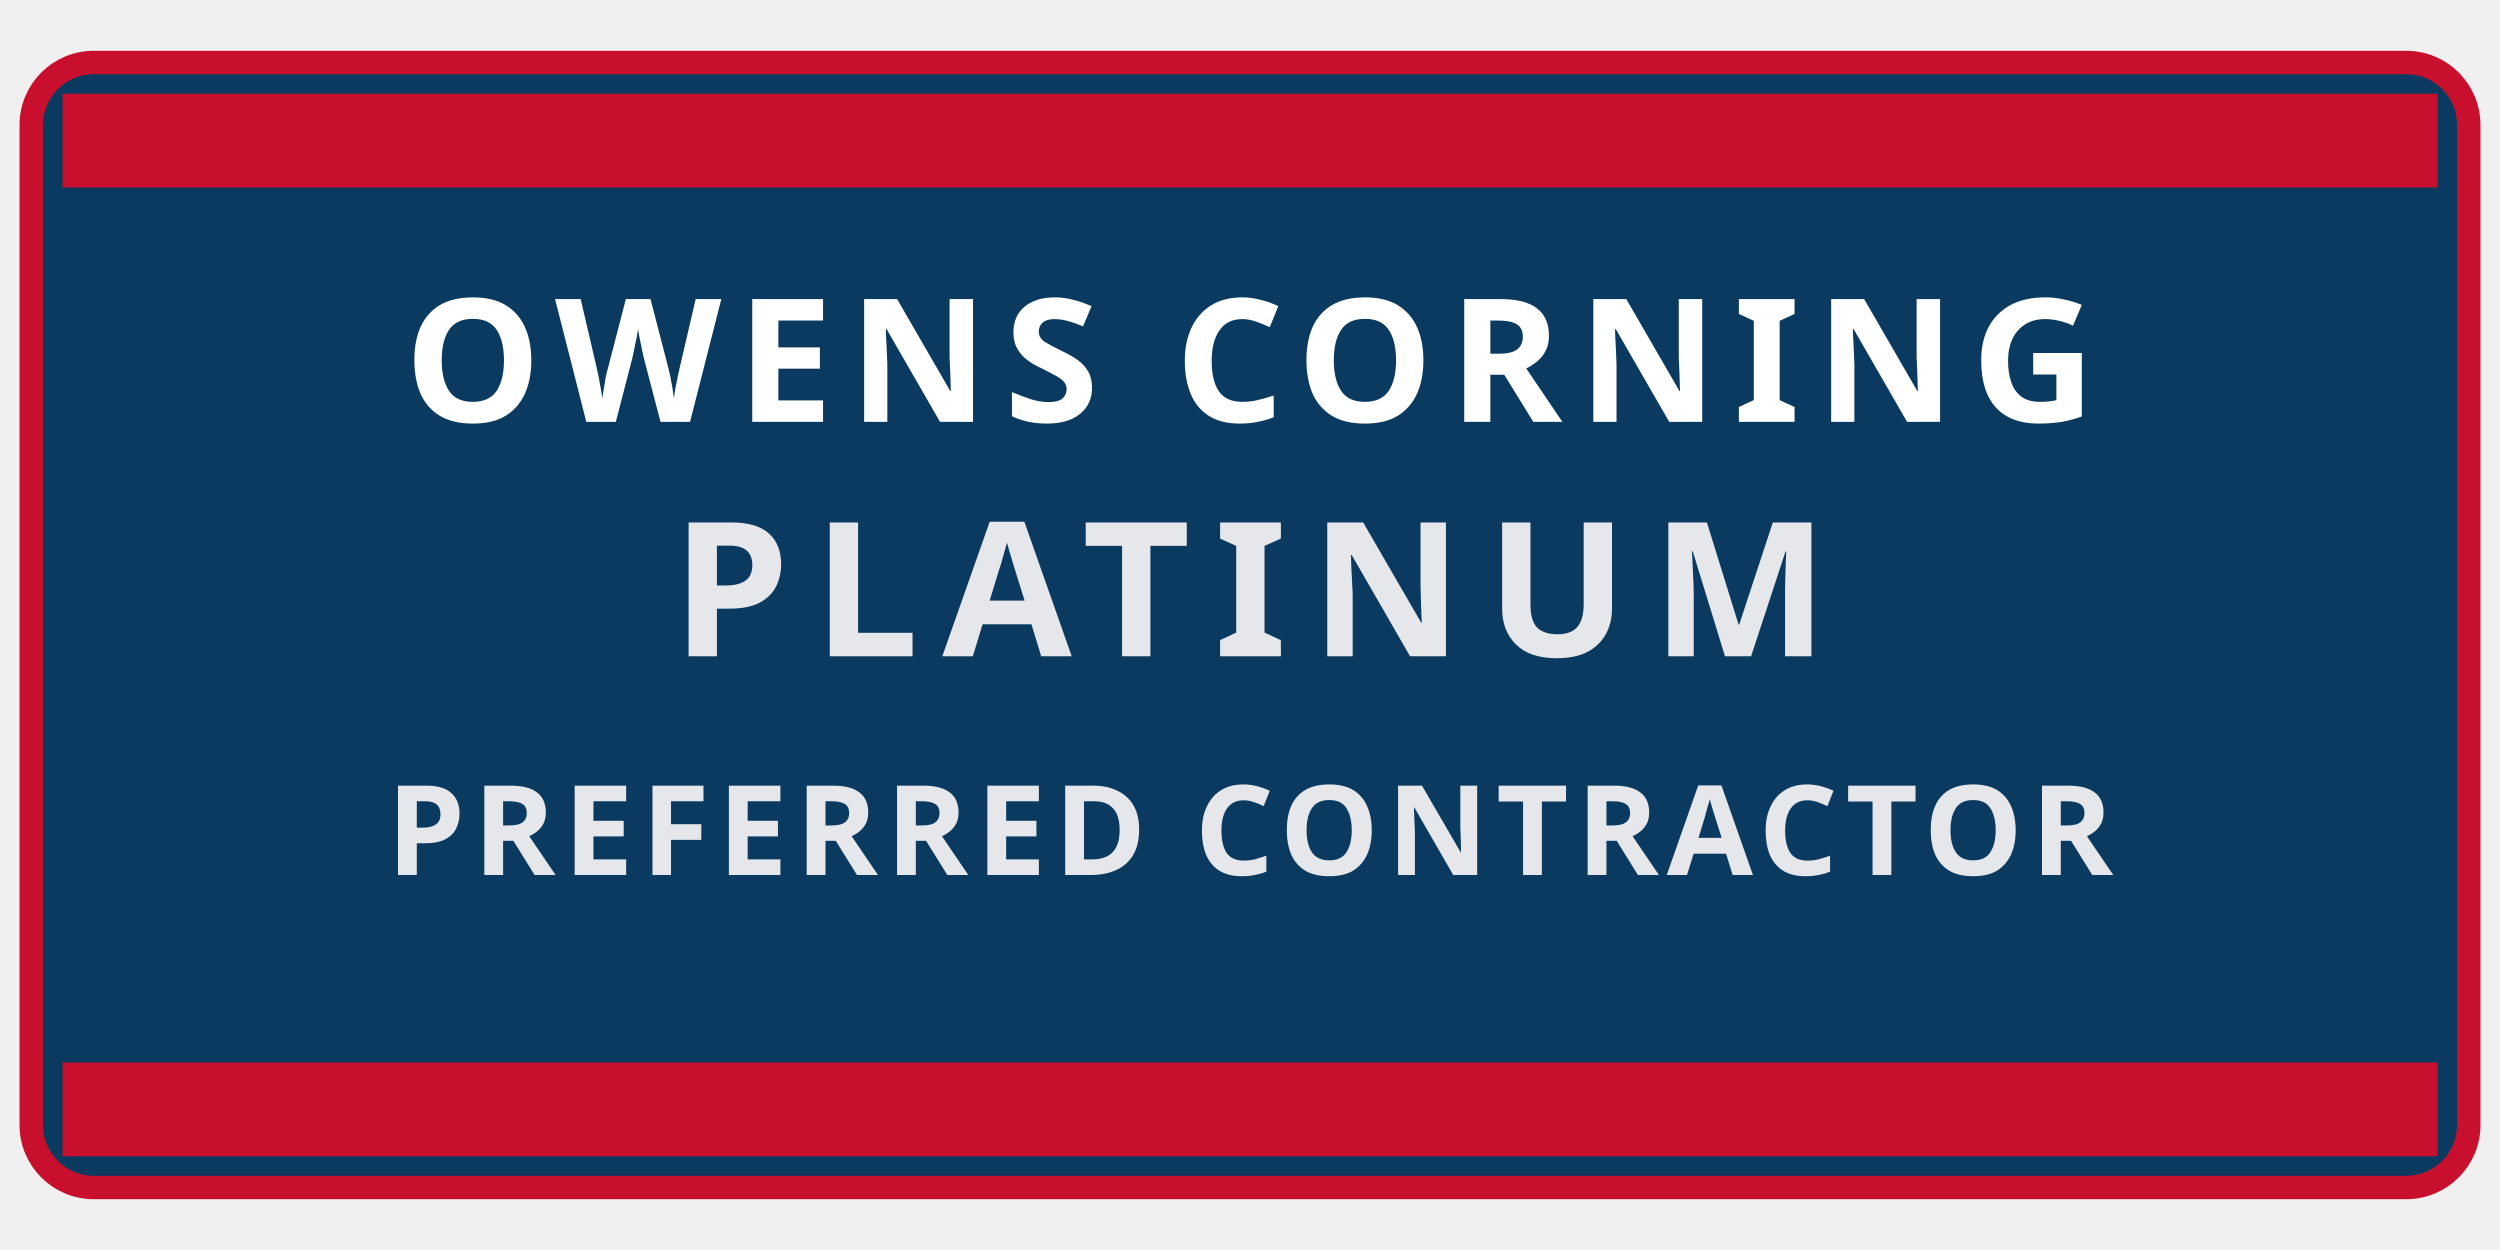
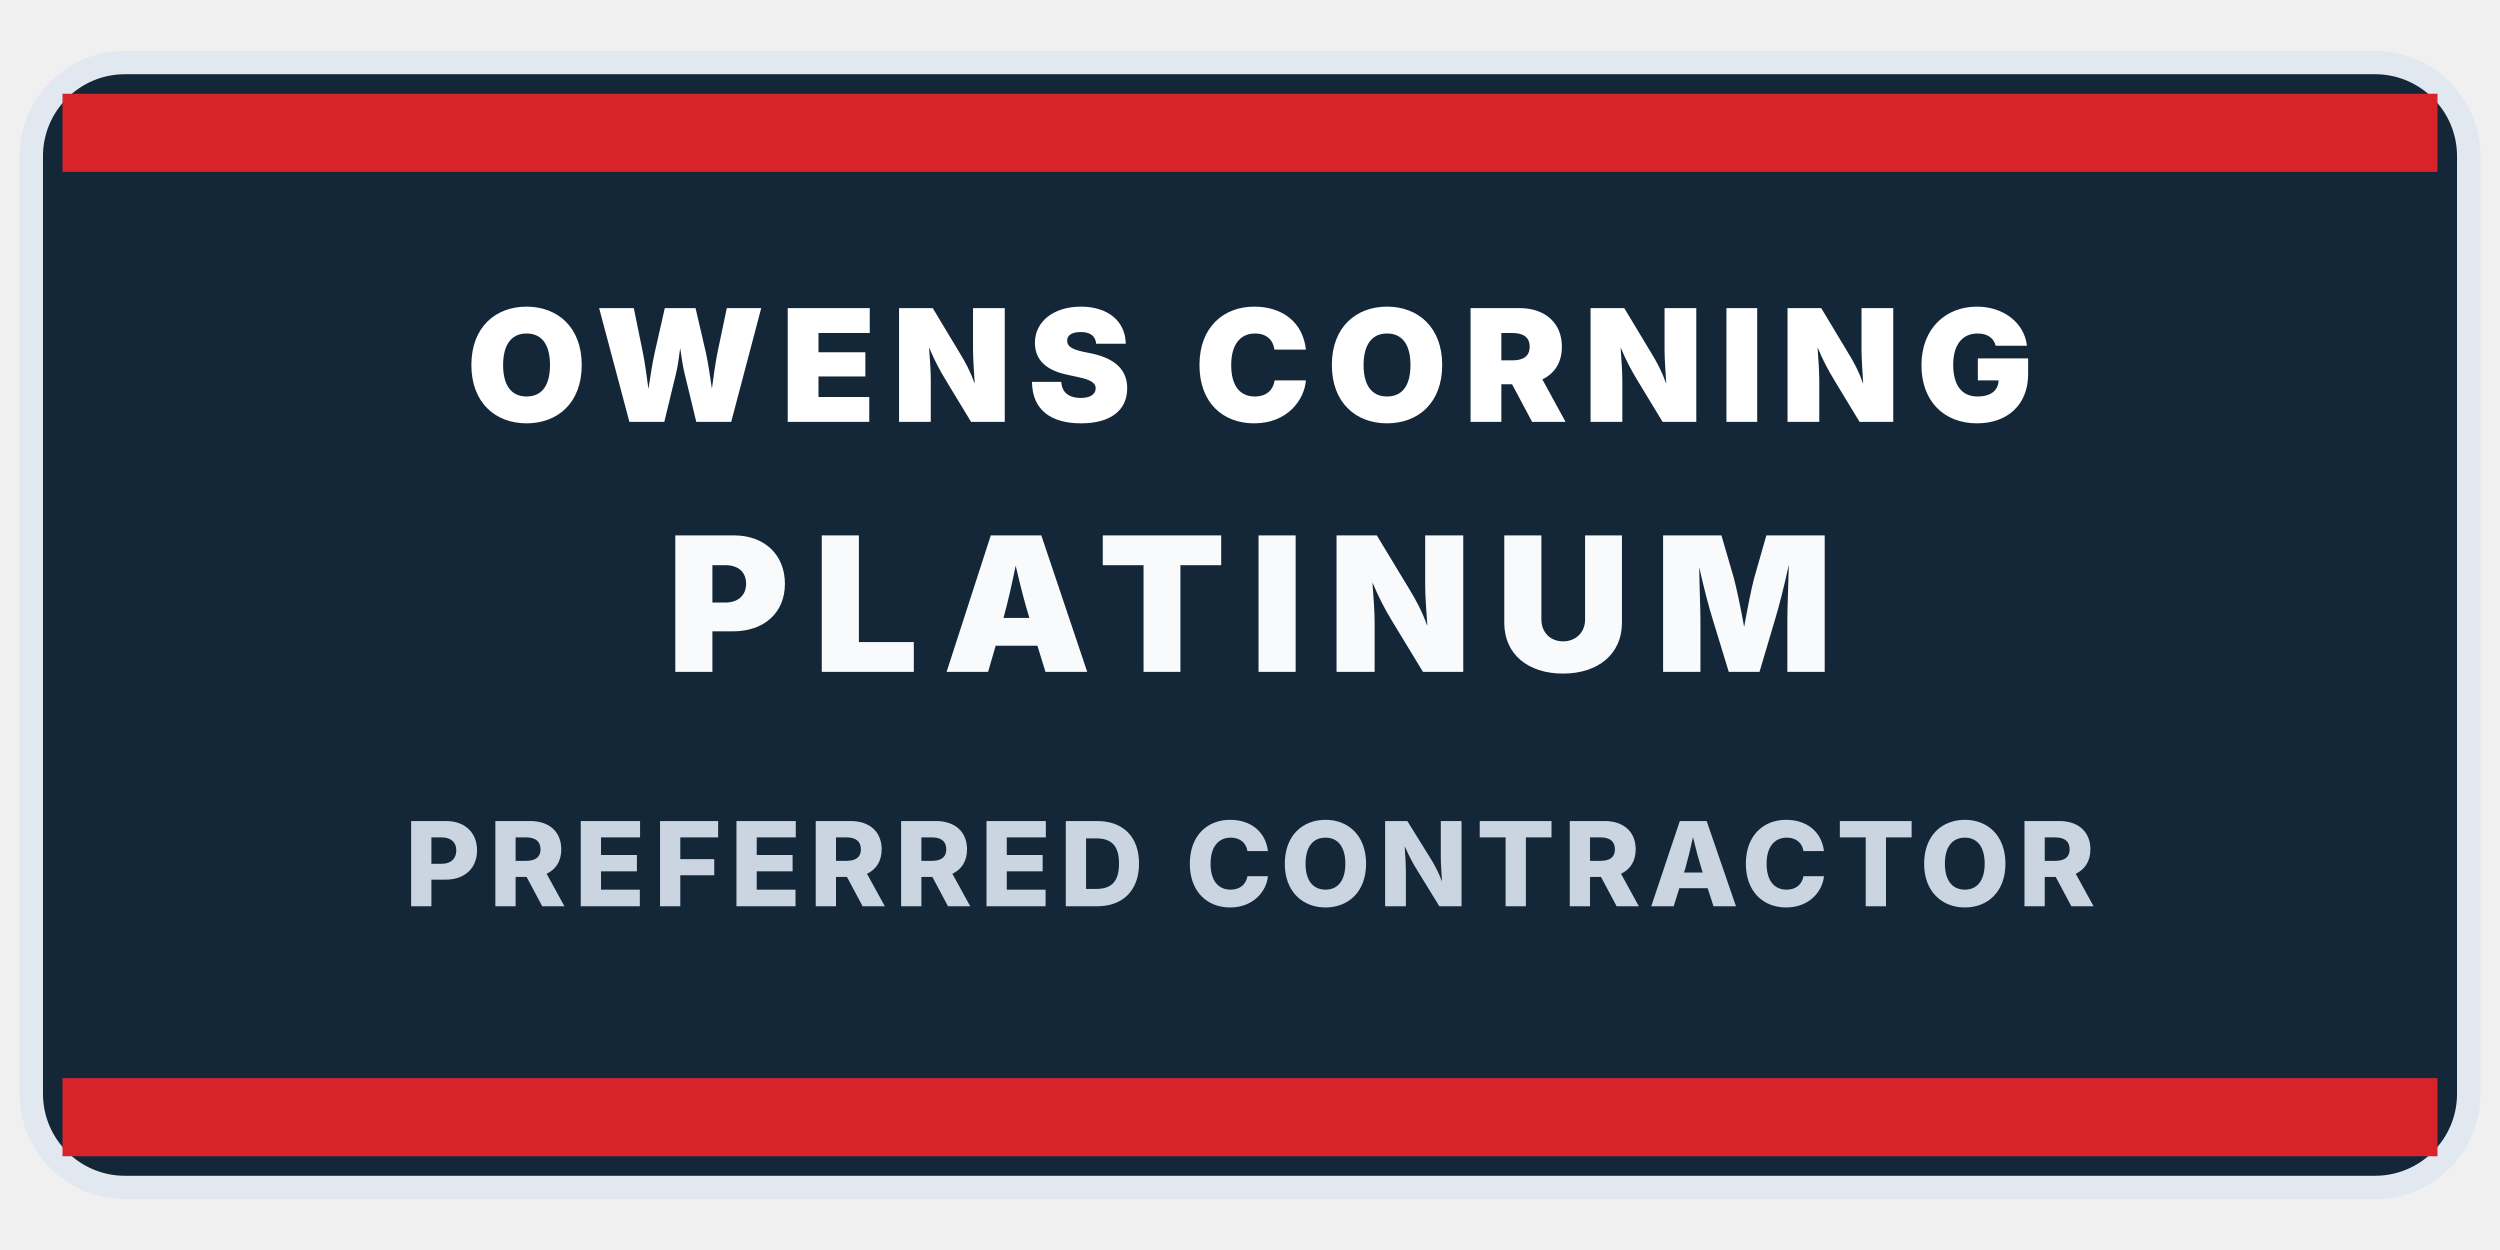
- <svg xmlns="http://www.w3.org/2000/svg" viewBox="0 0 160 80" fill="none">
-   <rect x="2" y="4" width="156" height="72" rx="4" fill="#0A3A60" stroke="#C8102E" stroke-width="1.5" />
-   <rect x="4" y="6" width="152" height="6" fill="#C8102E" />
-   <text x="80" y="27" text-anchor="middle" font-family="system-ui, sans-serif" font-size="11" font-weight="900" fill="#FFFFFF" letter-spacing="1">OWENS CORNING</text>
-   <text x="80" y="42" text-anchor="middle" font-family="system-ui, sans-serif" font-size="12" font-weight="900" fill="#E5E7EB" letter-spacing="1.5">PLATINUM</text>
-   <text x="80" y="56" text-anchor="middle" font-family="system-ui, sans-serif" font-size="8" font-weight="700" fill="#E5E7EB" letter-spacing="0.5">PREFERRED CONTRACTOR</text>
-   <rect x="4" y="68" width="152" height="6" fill="#C8102E" />
+ <svg xmlns="http://www.w3.org/2000/svg" width="160" height="80" viewBox="0 0 160 80" fill="none">
+   <rect x="2" y="4" width="156" height="72" rx="6" fill="#132738" stroke="#E2E8F0" stroke-width="1.5" />
+   <rect x="4" y="6" width="152" height="5" fill="#D9232A" />
+   <text x="80" y="27" text-anchor="middle" font-family="system-ui, -apple-system, sans-serif" font-size="10" font-weight="900" fill="#FFFFFF" letter-spacing="1">OWENS CORNING</text>
+   <text x="80" y="43" text-anchor="middle" font-family="system-ui, -apple-system, sans-serif" font-size="12" font-weight="900" fill="#F8FAFC" letter-spacing="1.5">PLATINUM</text>
+   <text x="80" y="58" text-anchor="middle" font-family="system-ui, -apple-system, sans-serif" font-size="7.5" font-weight="800" fill="#CBD5E1" letter-spacing="0.5">PREFERRED CONTRACTOR</text>
+   <rect x="4" y="69" width="152" height="5" fill="#D9232A" />
</svg>
